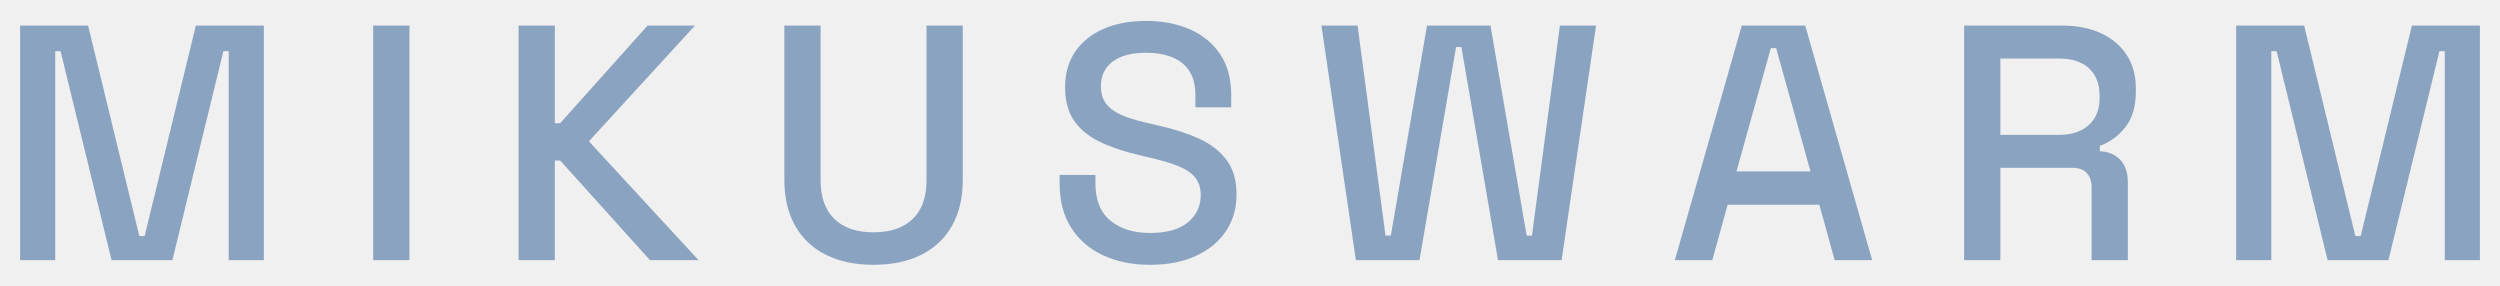
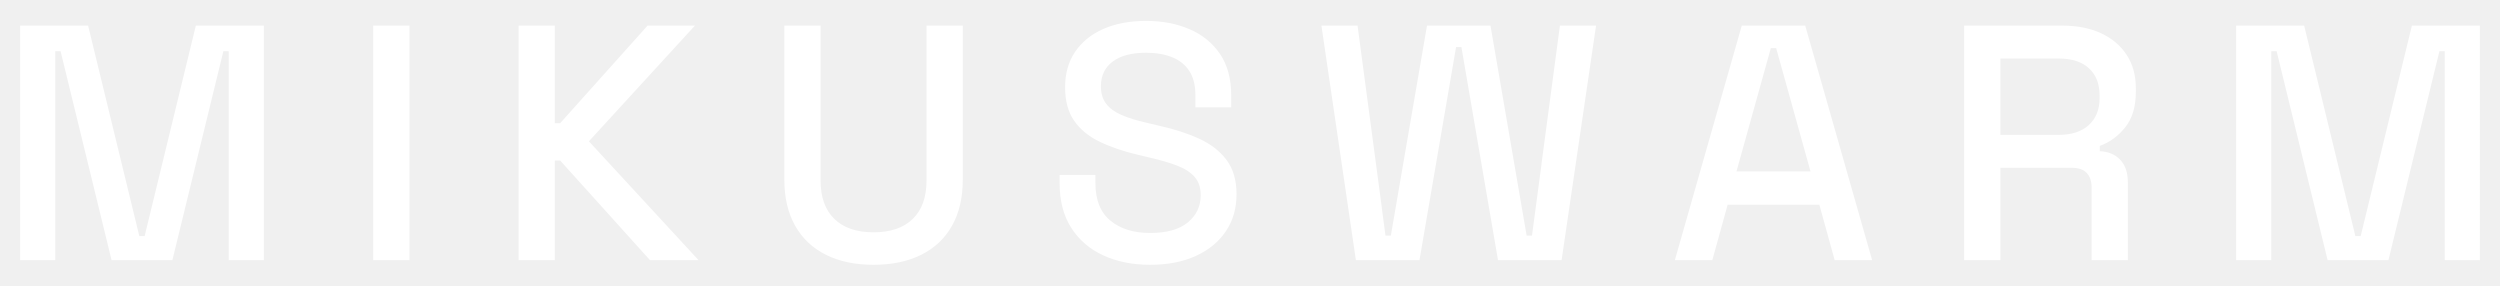
<svg xmlns="http://www.w3.org/2000/svg" viewBox="13.0 -774.0 7462.6 848.0" width="560" height="64" role="img" aria-label="MikuSwarm">
-   <path fill="#8AA3C1" d="M73 0.0V-700.0H276.002L428.85 -71.801H444.75L597.598 -700.0H800.601V0.0H695.699V-623.649H679.799L527.602 0.0H345.999L193.801 -623.649H177.901V0.0Z M1127 0.0V-700.0H1235.201V0.0Z M1561 0.0V-700.0H1669.201V-408.701H1685.101L1946.049 -700.0H2087.401L1770.903 -354.65L2098.101 0.0H1953.149L1685.101 -297.299H1669.201V0.0Z M2620.6 14.0Q2538.45 14.0 2478.7 -15.75Q2418.95 -45.5 2386.625 -102.425Q2354.3 -159.35 2354.3 -240.05V-700.0H2462.501V-237.45Q2462.501 -162.951 2503.551 -122.976Q2544.601 -83.001 2620.6 -83.001Q2696.6 -83.001 2737.649 -122.976Q2778.699 -162.951 2778.699 -237.45V-700.0H2886.901V-240.05Q2886.901 -159.35 2854.751 -102.425Q2822.601 -45.5 2762.675 -15.75Q2702.75 14.0 2620.6 14.0Z M3446.1 14.0Q3367.2 14.0 3306.25 -14.125Q3245.3 -42.25 3210.65 -96.425Q3176 -150.6 3176 -229.4V-254.25H3282.901V-229.4Q3282.901 -154.501 3327.676 -117.751Q3372.45 -81.001 3446.1 -81.001Q3520.749 -81.001 3558.974 -112.726Q3597.199 -144.451 3597.199 -193.8Q3597.199 -227.35 3579.299 -247.975Q3561.399 -268.6 3528.149 -281.5Q3494.899 -294.399 3448.849 -305.099L3411.5 -313.949Q3344.75 -329.599 3295.525 -353.399Q3246.3 -377.199 3219.325 -415.974Q3192.349 -454.749 3192.349 -516.3Q3192.349 -577.85 3222.5 -622.125Q3252.65 -666.4 3306.925 -690.2Q3361.2 -714.0 3434.1 -714.0Q3507.0 -714 3564.45 -689.025Q3621.9 -664.05 3655.05 -614.95Q3688.2 -565.85 3688.2 -491.95V-456.0H3581.299V-491.95Q3581.299 -537.199 3562.824 -565.024Q3544.349 -592.849 3511.149 -605.924Q3477.95 -618.999 3434.1 -618.999Q3369.55 -618.999 3334.401 -592.649Q3299.251 -566.299 3299.251 -518.9Q3299.251 -487.3 3314.851 -466.85Q3330.451 -446.4 3360.426 -433.35Q3390.4 -420.301 3434.5 -410.251L3471.849 -401.401Q3539.85 -386.451 3592.025 -362.676Q3644.2 -338.901 3674.15 -299.126Q3704.1 -259.35 3704.1 -196.4Q3704.1 -133.45 3672.3 -86.175Q3640.5 -38.9 3582.575 -12.45Q3524.65 14.0 3446.1 14.0Z M4060.349 0.0 3957.5 -700.0H4065.401L4148.8 -73.101H4164.7L4272.649 -700.0H4462.152L4570.1 -73.101H4586L4669.399 -700.0H4777.301L4674.452 0.0H4484.599L4375.35 -635.999H4359.45L4250.202 0.0Z M5012.5 0.0 5212.249 -700.0H5401.651L5601.4 0.0H5489.549L5443.849 -165.199H5170.051L5124.351 0.0ZM5196.501 -264.801H5417.399L5314.9 -632.749H5299.0Z M5876 0.0V-700.0H6169.5Q6235.15 -700.0 6284.325 -677.35Q6333.5 -654.7 6361.025 -612.875Q6388.55 -571.05 6388.55 -513.35V-502.05Q6388.55 -436.25 6357.15 -396.725Q6325.75 -357.2 6281.05 -340.95V-325.05Q6319.301 -323.4 6342 -299.475Q6364.7 -275.55 6364.7 -232.15V0.0H6256.499V-217.349Q6256.499 -244.149 6242.249 -259.849Q6227.999 -275.549 6196.899 -275.549H5984.201V0.0ZM5984.201 -373.851H6158.3Q6216.149 -373.851 6248.249 -403.2Q6280.349 -432.55 6280.349 -483.65V-491.9Q6280.349 -542.999 6248.924 -572.349Q6217.499 -601.698 6158.3 -601.698H5984.201Z M6688 0.0V-700.0H6891.002L7043.85 -71.801H7059.75L7212.598 -700.0H7415.601V0.0H7310.699V-623.649H7294.799L7142.602 0.0H6960.999L6808.801 -623.649H6792.901V0.0Z" />
+   <path fill="#ffffff" d="M73 0.0V-700.0H276.002L428.85 -71.801H444.75L597.598 -700.0H800.601V0.0H695.699V-623.649H679.799L527.602 0.0H345.999L193.801 -623.649H177.901V0.0Z M1127 0.0V-700.0H1235.201V0.0Z M1561 0.0V-700.0H1669.201V-408.701H1685.101L1946.049 -700.0H2087.401L1770.903 -354.65L2098.101 0.0H1953.149L1685.101 -297.299H1669.201V0.0Z M2620.6 14.0Q2538.45 14.0 2478.7 -15.75Q2418.95 -45.5 2386.625 -102.425Q2354.3 -159.35 2354.3 -240.05V-700.0H2462.501V-237.45Q2462.501 -162.951 2503.551 -122.976Q2544.601 -83.001 2620.6 -83.001Q2696.6 -83.001 2737.649 -122.976Q2778.699 -162.951 2778.699 -237.45V-700.0H2886.901V-240.05Q2886.901 -159.35 2854.751 -102.425Q2822.601 -45.5 2762.675 -15.75Q2702.75 14.0 2620.6 14.0Z M3446.1 14.0Q3367.2 14.0 3306.25 -14.125Q3245.3 -42.25 3210.65 -96.425Q3176 -150.6 3176 -229.4V-254.25H3282.901V-229.4Q3282.901 -154.501 3327.676 -117.751Q3372.45 -81.001 3446.1 -81.001Q3520.749 -81.001 3558.974 -112.726Q3597.199 -144.451 3597.199 -193.8Q3597.199 -227.35 3579.299 -247.975Q3561.399 -268.6 3528.149 -281.5Q3494.899 -294.399 3448.849 -305.099L3411.5 -313.949Q3344.75 -329.599 3295.525 -353.399Q3246.3 -377.199 3219.325 -415.974Q3192.349 -454.749 3192.349 -516.3Q3192.349 -577.85 3222.5 -622.125Q3252.65 -666.4 3306.925 -690.2Q3361.2 -714.0 3434.1 -714.0Q3507.0 -714 3564.45 -689.025Q3621.9 -664.05 3655.05 -614.95Q3688.2 -565.85 3688.2 -491.95V-456.0H3581.299V-491.95Q3581.299 -537.199 3562.824 -565.024Q3544.349 -592.849 3511.149 -605.924Q3477.95 -618.999 3434.1 -618.999Q3369.55 -618.999 3334.401 -592.649Q3299.251 -566.299 3299.251 -518.9Q3299.251 -487.3 3314.851 -466.85Q3330.451 -446.4 3360.426 -433.35Q3390.4 -420.301 3434.5 -410.251L3471.849 -401.401Q3539.85 -386.451 3592.025 -362.676Q3644.2 -338.901 3674.15 -299.126Q3704.1 -259.35 3704.1 -196.4Q3704.1 -133.45 3672.3 -86.175Q3640.5 -38.9 3582.575 -12.45Q3524.65 14.0 3446.1 14.0Z M4060.349 0.0 3957.5 -700.0H4065.401L4148.8 -73.101H4164.7L4272.649 -700.0H4462.152L4570.1 -73.101H4586L4669.399 -700.0H4777.301L4674.452 0.0H4484.599L4375.35 -635.999H4359.45L4250.202 0.0Z M5012.5 0.0 5212.249 -700.0H5401.651L5601.4 0.0H5489.549L5443.849 -165.199H5170.051L5124.351 0.0ZM5196.501 -264.801H5417.399L5314.9 -632.749H5299.0Z M5876 0.0V-700.0H6169.5Q6235.15 -700.0 6284.325 -677.35Q6333.5 -654.7 6361.025 -612.875Q6388.55 -571.05 6388.55 -513.35V-502.05Q6388.55 -436.25 6357.15 -396.725Q6325.75 -357.2 6281.05 -340.95V-325.05Q6319.301 -323.4 6342 -299.475Q6364.7 -275.55 6364.7 -232.15V0.0H6256.499V-217.349Q6256.499 -244.149 6242.249 -259.849Q6227.999 -275.549 6196.899 -275.549H5984.201V0.0ZM5984.201 -373.851H6158.3Q6216.149 -373.851 6248.249 -403.2Q6280.349 -432.55 6280.349 -483.65V-491.9Q6280.349 -542.999 6248.924 -572.349Q6217.499 -601.698 6158.3 -601.698H5984.201Z M6688 0.0V-700.0H6891.002L7043.85 -71.801H7059.75L7212.598 -700.0H7415.601V0.0H7310.699V-623.649H7294.799L7142.602 0.0H6960.999L6808.801 -623.649H6792.901V0.0Z" />
</svg>
